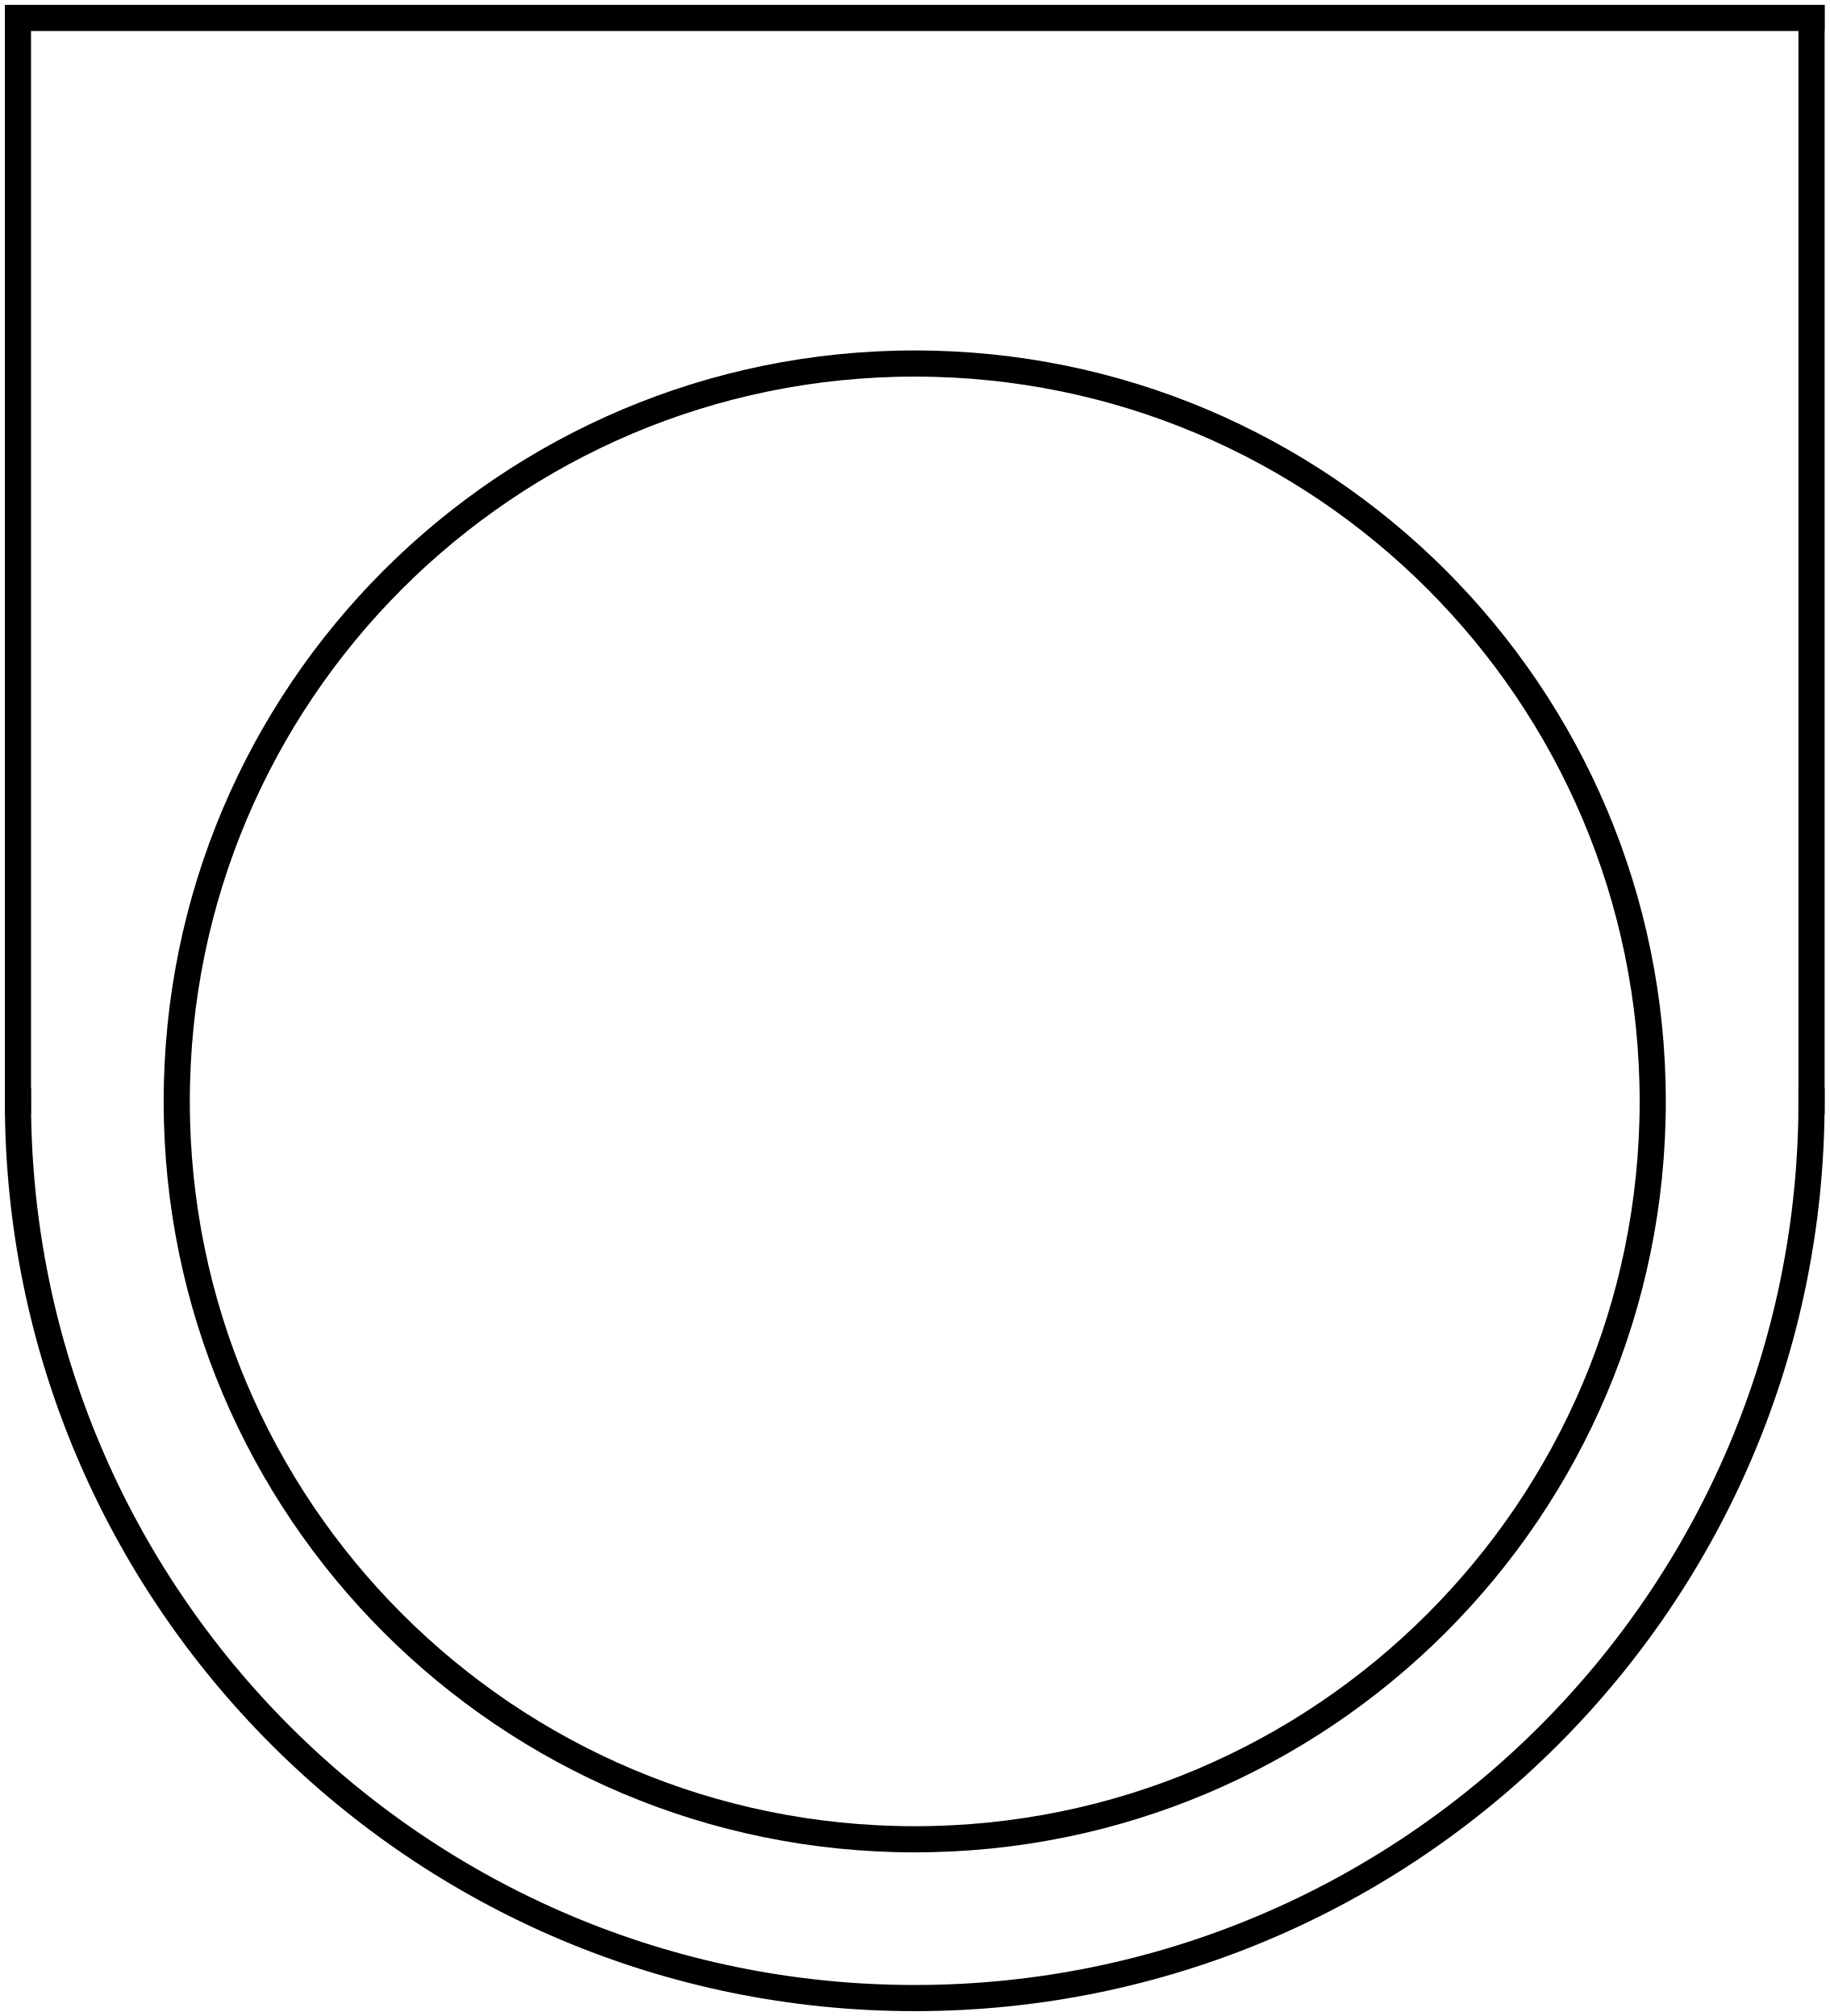
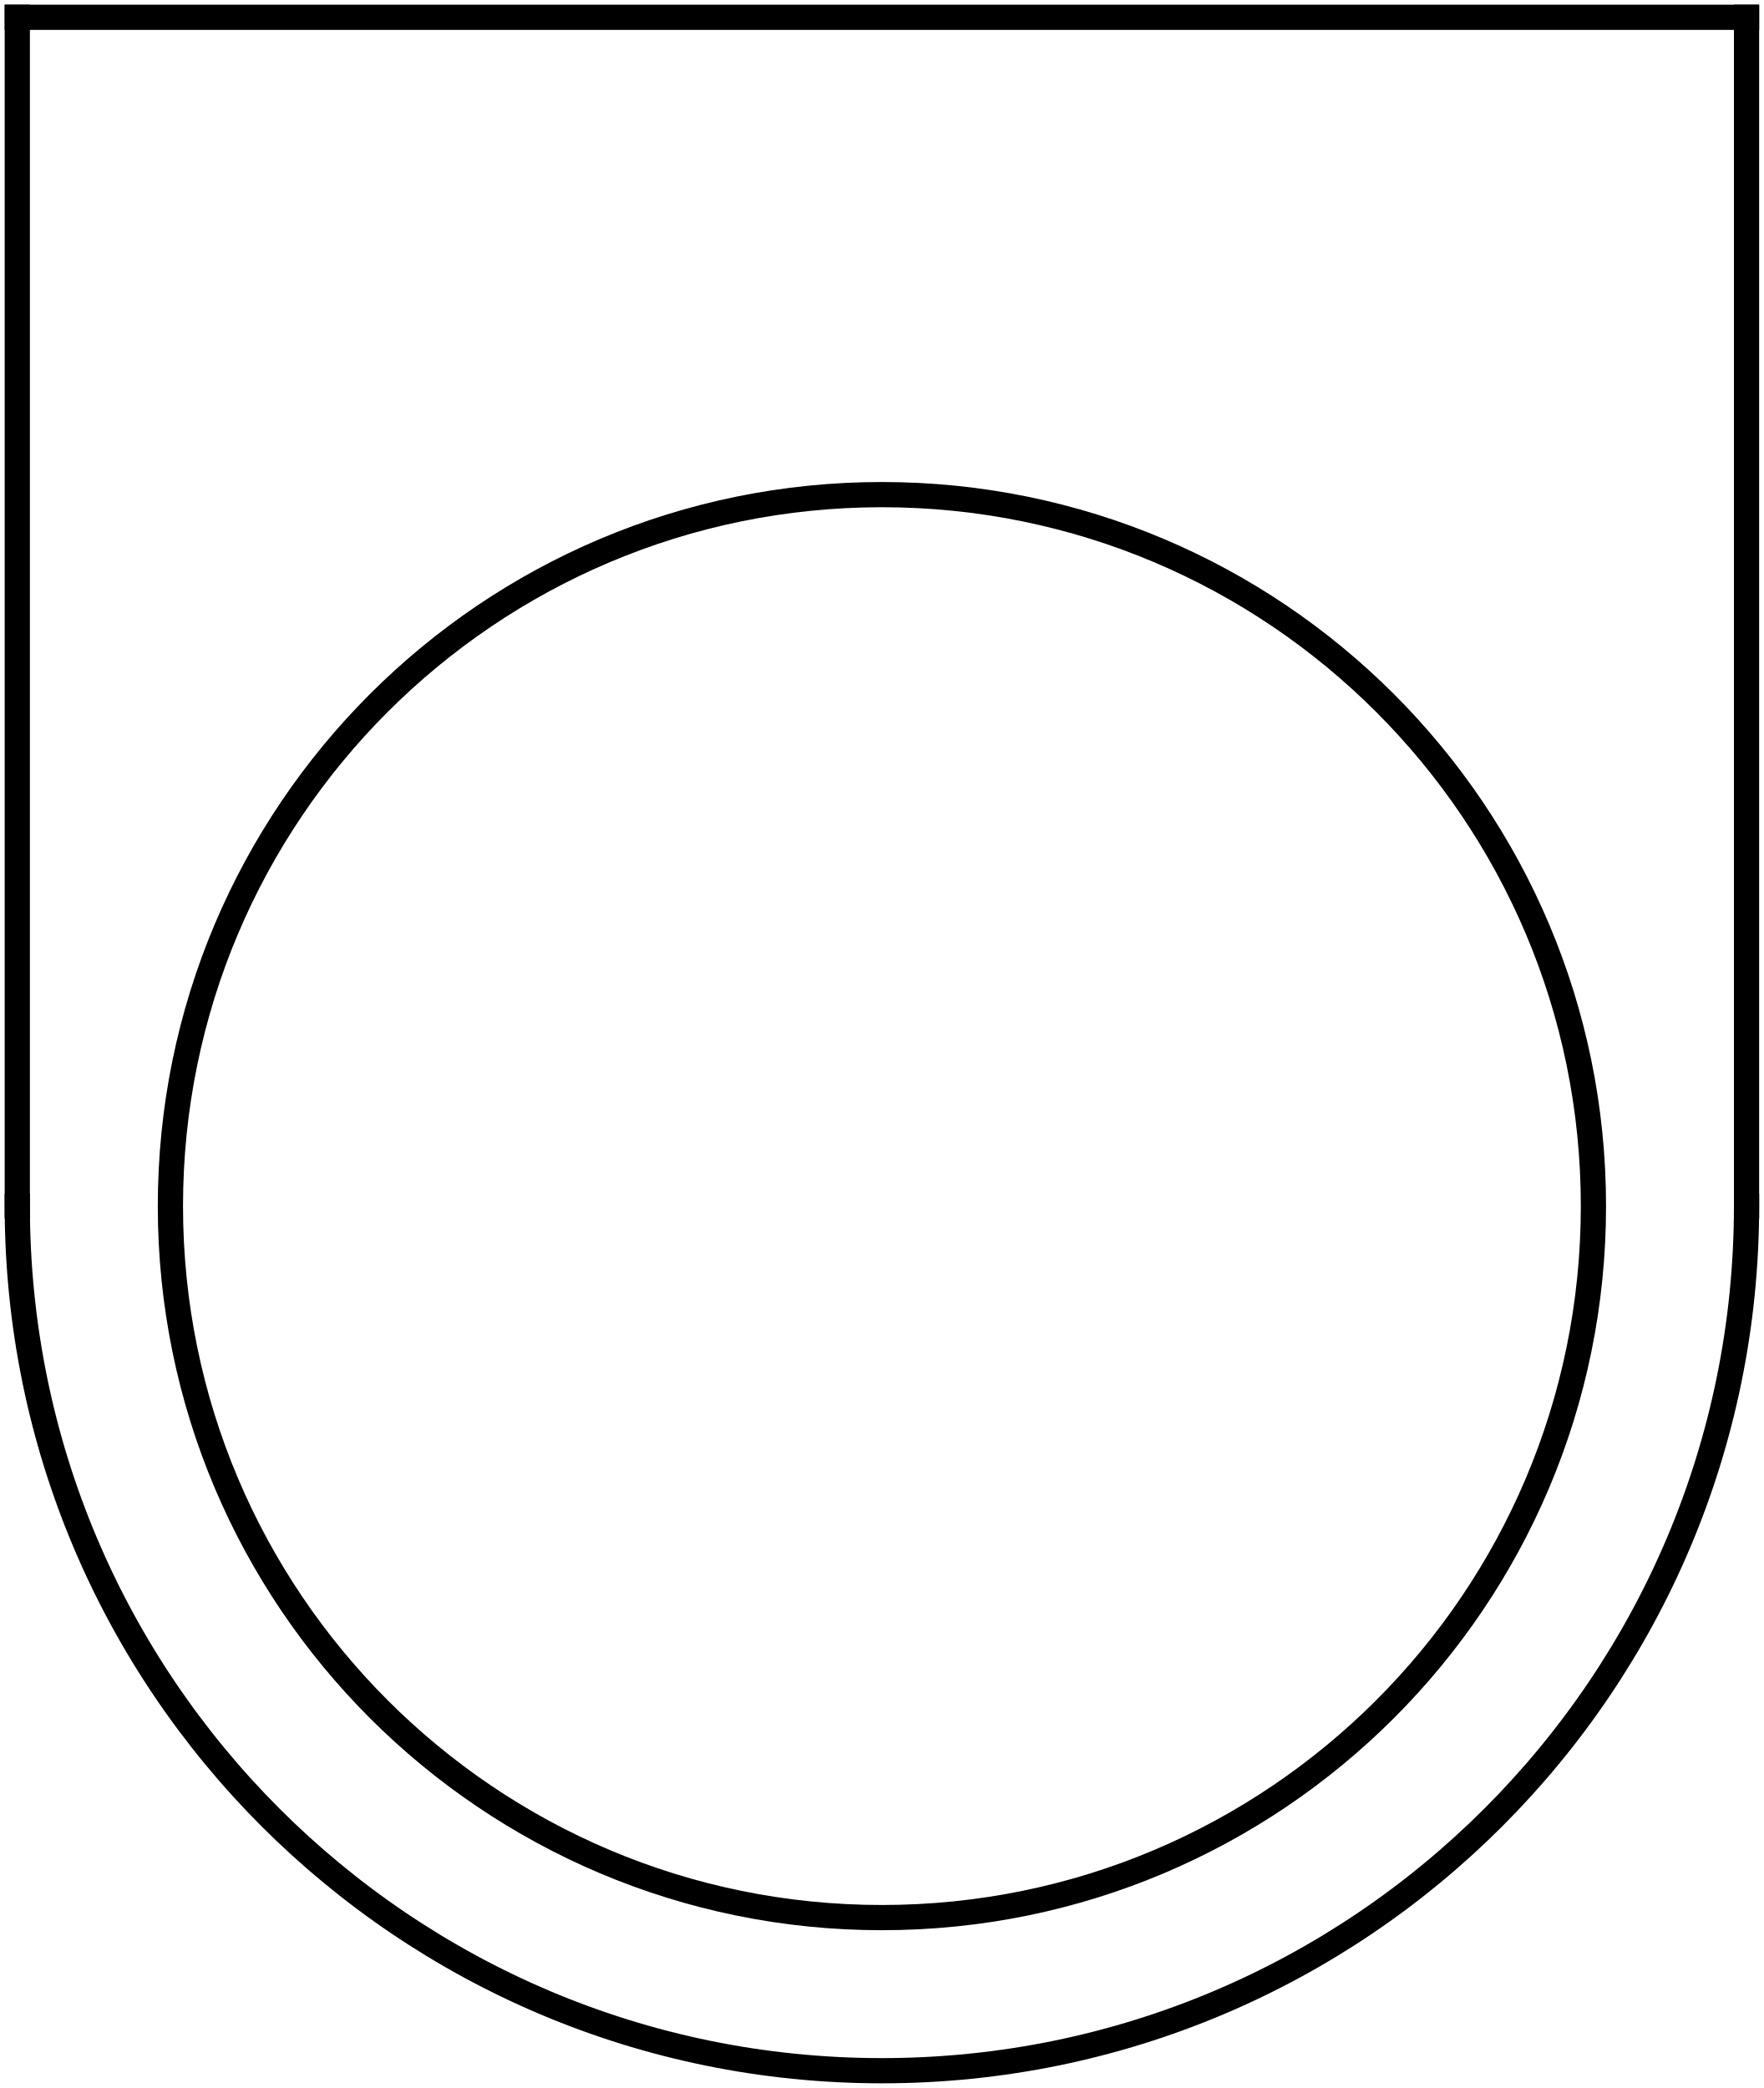
- <svg xmlns="http://www.w3.org/2000/svg" width="24.48mm" height="26.98mm" viewBox="0 0 24.48 26.98" version="1.1">
+ <svg xmlns="http://www.w3.org/2000/svg" width="24.48mm" height="28.98mm" viewBox="0 0 24.48 28.98" version="1.1">
  <g id="Shape2DView" transform="translate(12.24,1.74) scale(1,-1)">
-     <path id="Shape2DView_nwe0000" d="M 12.0 -13 L 12.0 1.5 " stroke="#000000" stroke-width="0.35 px" style="stroke-width:0.35;stroke-miterlimit:4;stroke-dasharray:none;stroke-linecap:square;fill:none;fill-opacity:1;fill-rule: evenodd" />
+     <path id="Shape2DView_nwe0000" d="M 12.0 -15 L 12.0 1.5 " stroke="#000000" stroke-width="0.35 px" style="stroke-width:0.35;stroke-miterlimit:4;stroke-dasharray:none;stroke-linecap:square;fill:none;fill-opacity:1;fill-rule: evenodd" />
    <path id="Shape2DView_nwe0001" d="M -12.0 1.5 L 12.0 1.5 " stroke="#000000" stroke-width="0.35 px" style="stroke-width:0.35;stroke-miterlimit:4;stroke-dasharray:none;stroke-linecap:square;fill:none;fill-opacity:1;fill-rule: evenodd" />
-     <path id="Shape2DView_nwe0002" d="M -12.0 1.5 L -12.0 -13.0 " stroke="#000000" stroke-width="0.35 px" style="stroke-width:0.35;stroke-miterlimit:4;stroke-dasharray:none;stroke-linecap:square;fill:none;fill-opacity:1;fill-rule: evenodd" />
-     <path id="Shape2DView_nwe0003" d="M -12.0 -13.0 A 12 12 0 0 1 12 -13" stroke="#000000" stroke-width="0.35 px" style="stroke-width:0.35;stroke-miterlimit:4;stroke-dasharray:none;stroke-linecap:square;fill:none;fill-opacity:1;fill-rule: evenodd" />
-     <circle cx="-8.3e-16" cy="-13.0" r="9.875" stroke="#000000" stroke-width="0.35 px" style="stroke-width:0.35;stroke-miterlimit:4;stroke-dasharray:none;stroke-linecap:square;fill:none" />
+     <path id="Shape2DView_nwe0002" d="M -12.0 1.5 L -12 -15.0 " stroke="#000000" stroke-width="0.35 px" style="stroke-width:0.35;stroke-miterlimit:4;stroke-dasharray:none;stroke-linecap:square;fill:none;fill-opacity:1;fill-rule: evenodd" />
+     <path id="Shape2DView_nwe0003" d="M -12 -15.0 A 12 12 0 0 1 12 -15" stroke="#000000" stroke-width="0.35 px" style="stroke-width:0.35;stroke-miterlimit:4;stroke-dasharray:none;stroke-linecap:square;fill:none;fill-opacity:1;fill-rule: evenodd" />
+     <circle cx="-8.319e-14" cy="-15.0" r="9.875" stroke="#000000" stroke-width="0.35 px" style="stroke-width:0.35;stroke-miterlimit:4;stroke-dasharray:none;stroke-linecap:square;fill:none" />
  </g>
</svg>
